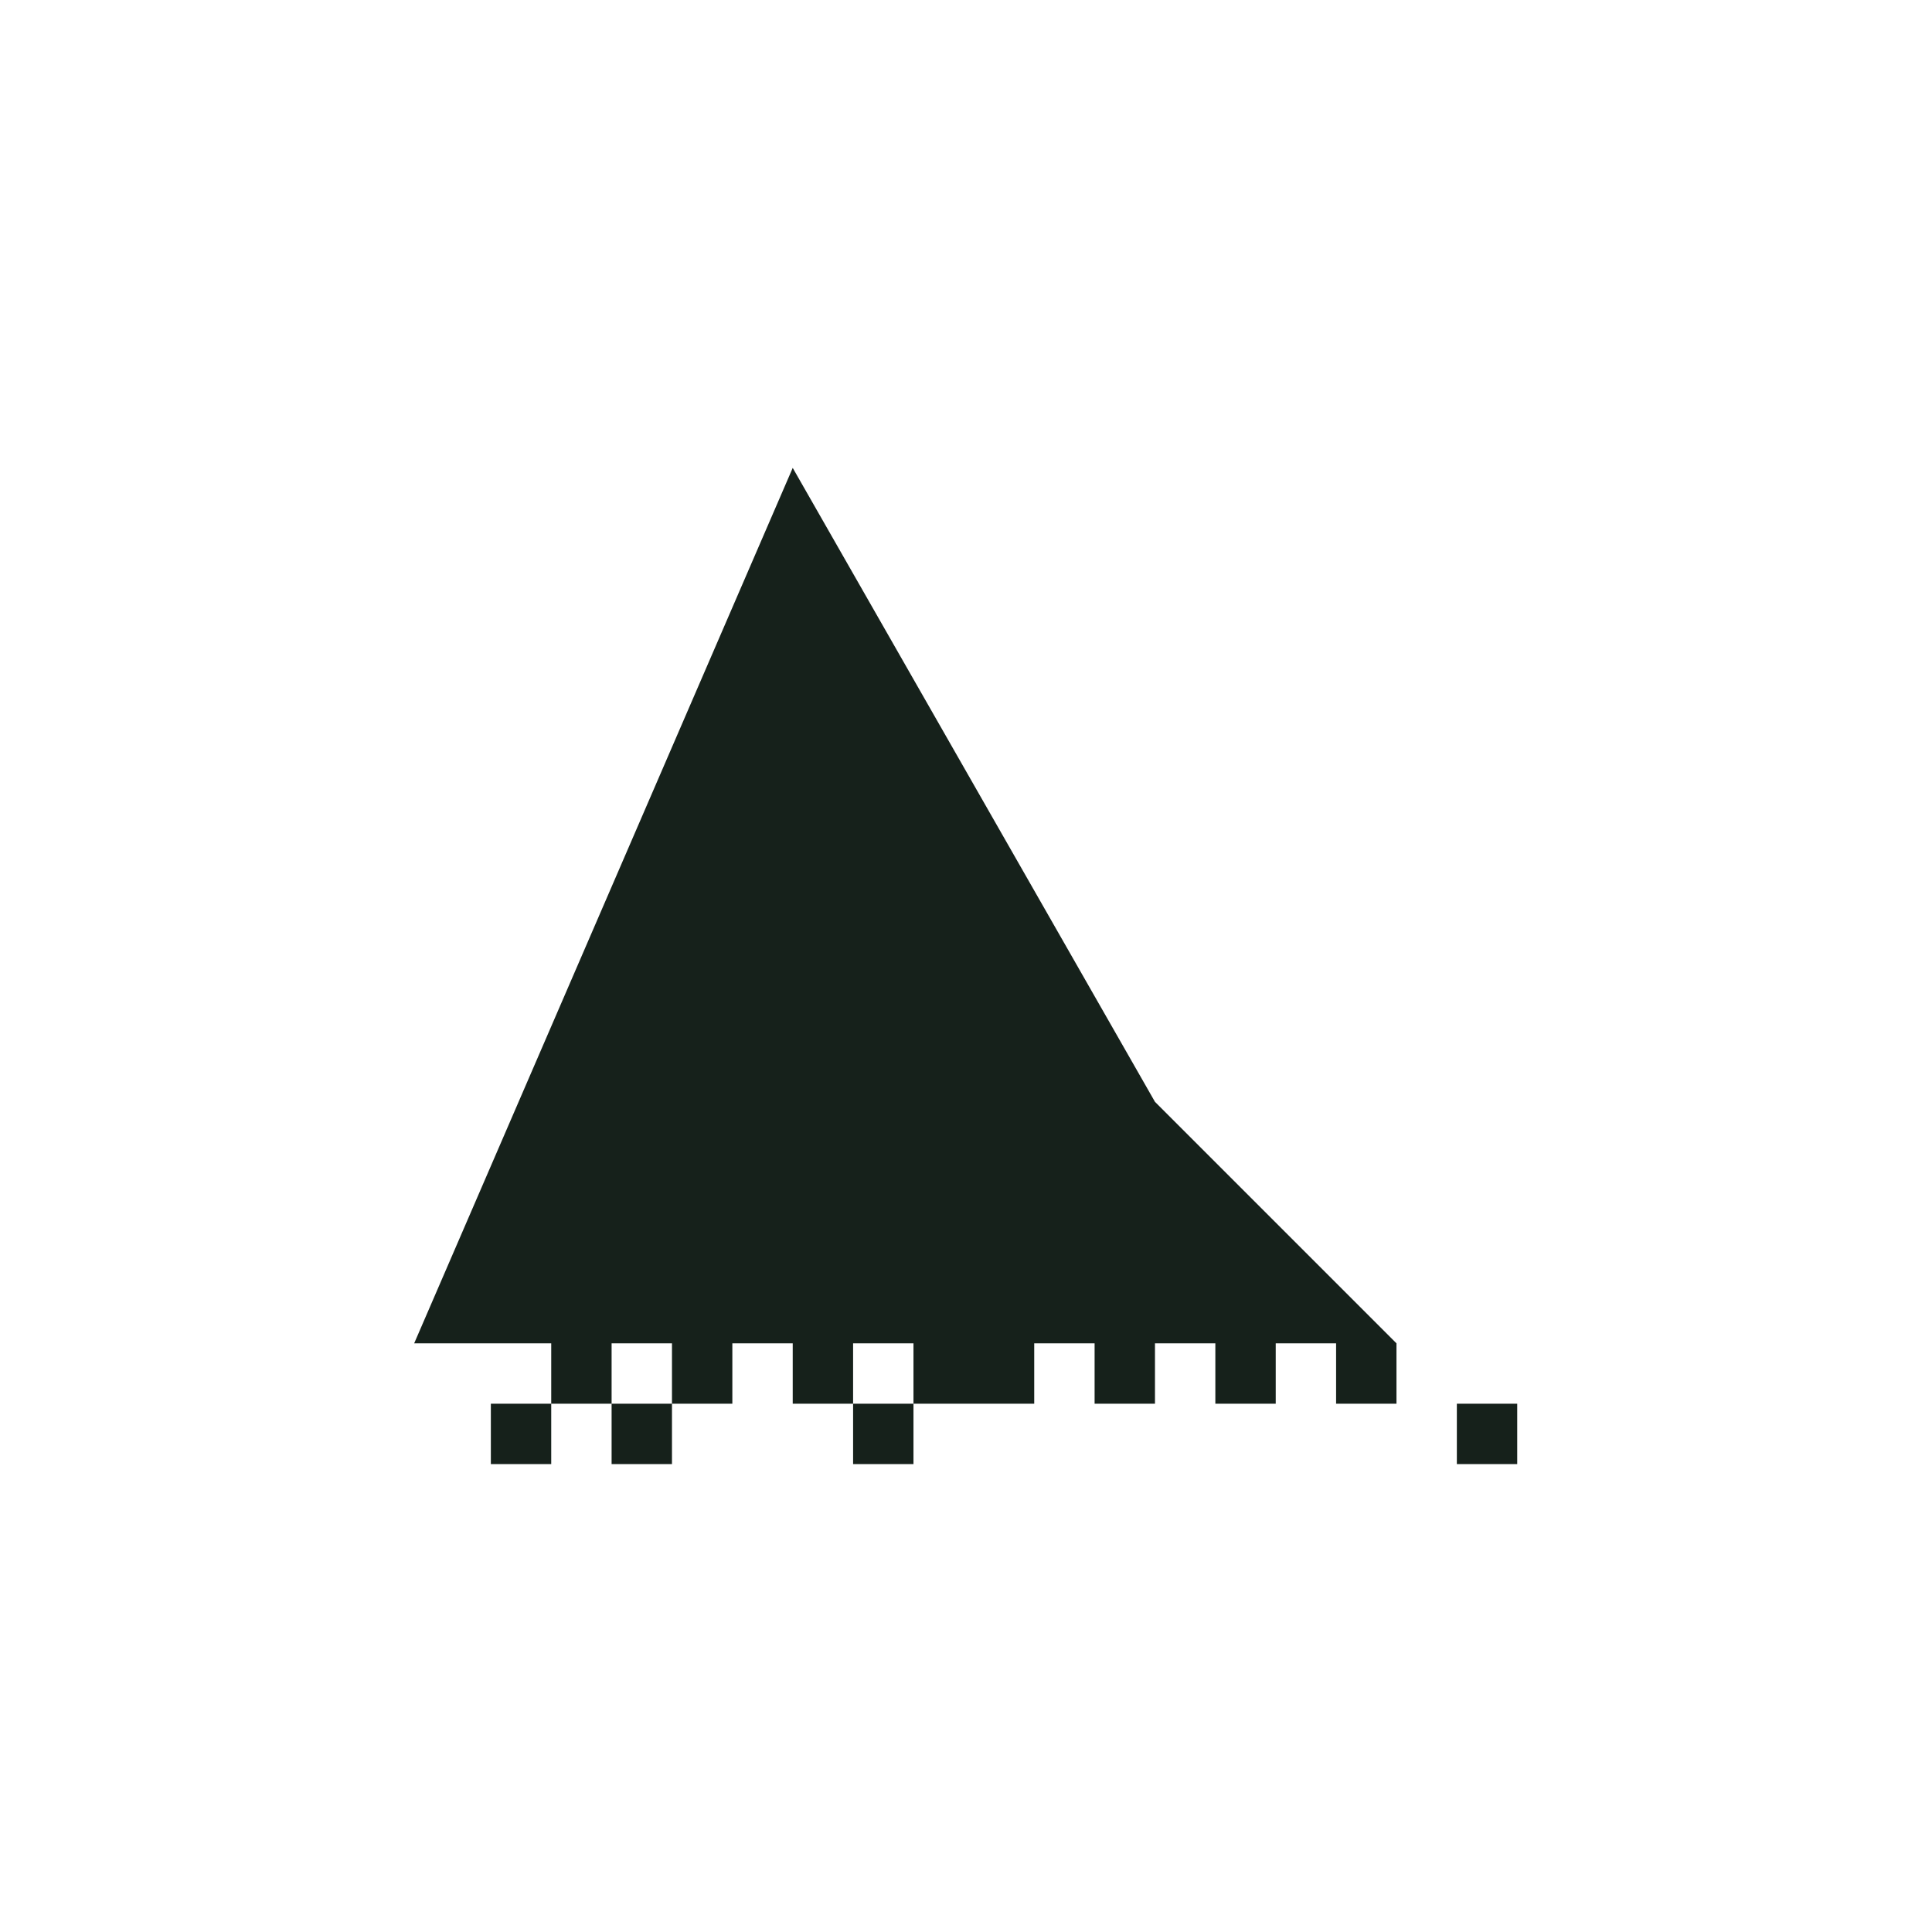
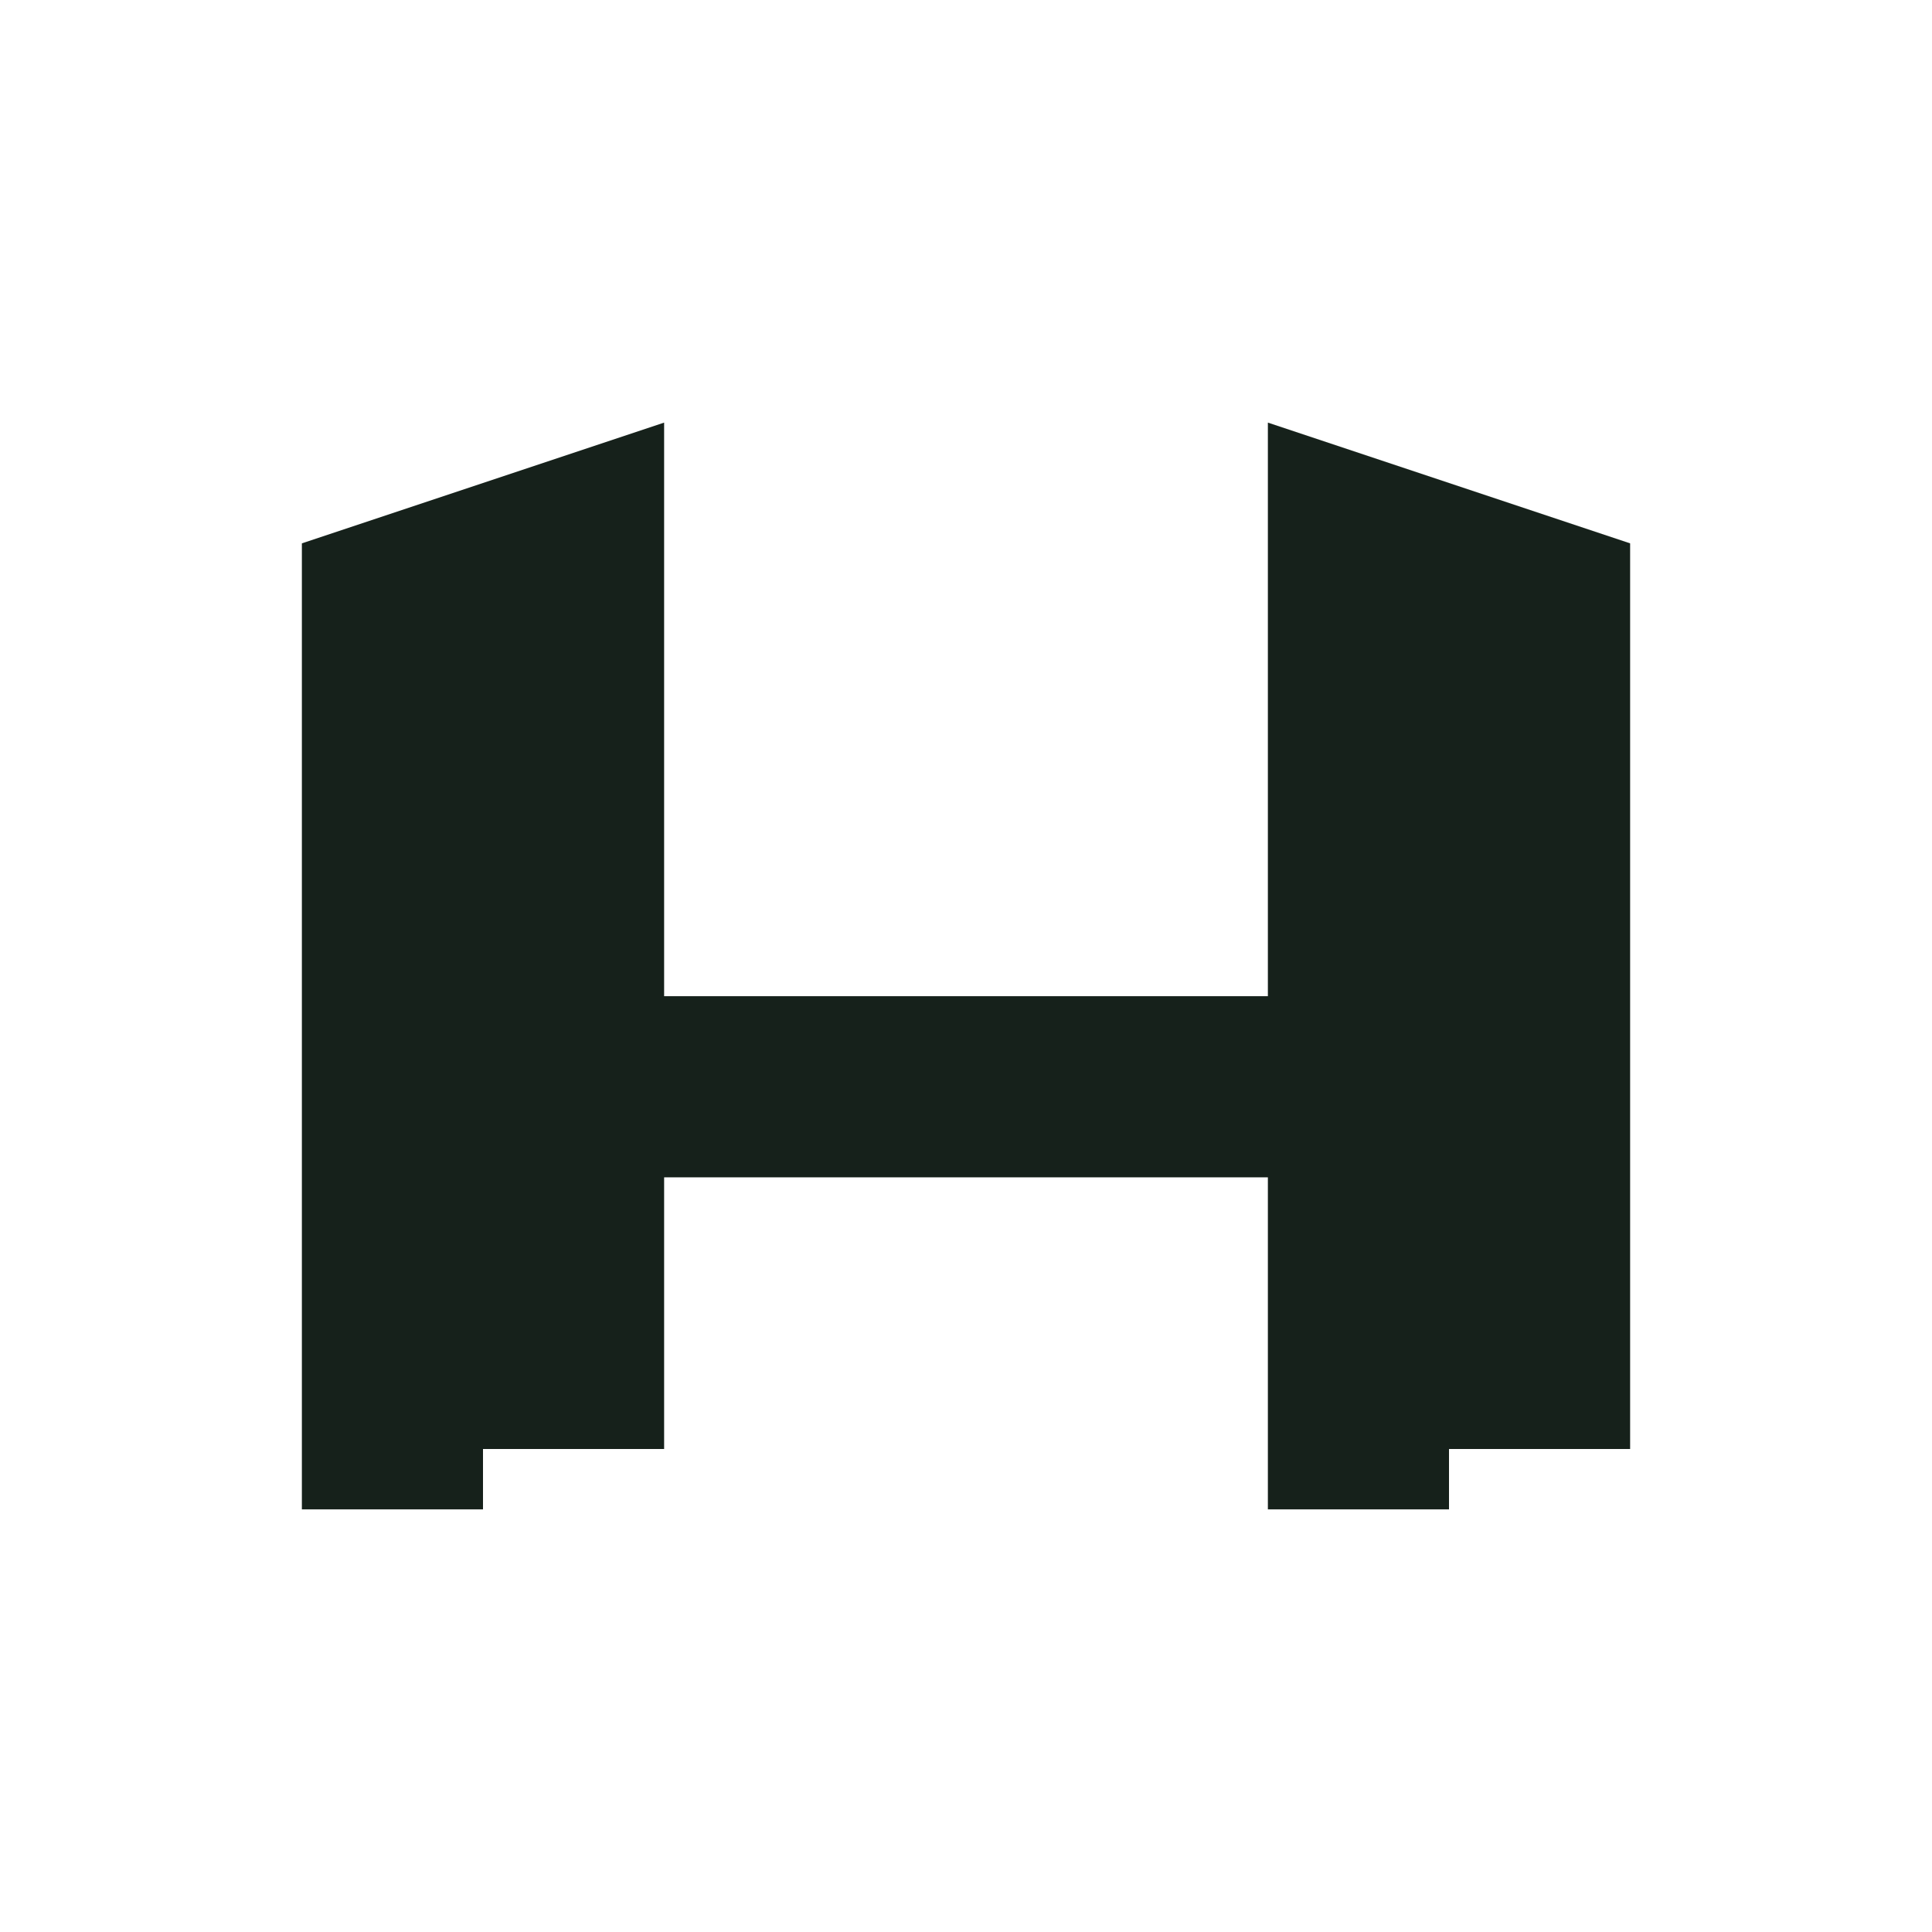
<svg xmlns="http://www.w3.org/2000/svg" viewBox="0 0 32 32" width="16" height="16">
-   <g transform="translate(0.13 1.25)">
-     <path d="M6.73 21L13 6.5L19 17L23 21ZM9 21h1v1h-1ZM11 21h1v1h-1ZM13 21h1v1h-1ZM15 21h1v1h-1ZM16 21h1v1h-1ZM18 21h1v1h-1ZM20 21h1v1h-1ZM22 21h1v1h-1ZM8 22h1v1h-1ZM10 22h1v1h-1ZM14 22h1v1h-1ZM24 22h1v1h-1Z" fill="#16211B" />
+   <g transform="translate(0 1)">
+     <path d="M5 8L11 6L11 15.5L21 15.5L21 6L27 8L27 23L21 23L21 18.5L11 18.5L11 23L5 23ZM5 23h1v1h-1ZM6 23h1v1h-1ZM7 23h1v1h-1ZM21 23h1v1h-1ZM22 23h1v1h-1ZM23 23h1v1h-1Z" fill="#16211B" />
  </g>
</svg>
